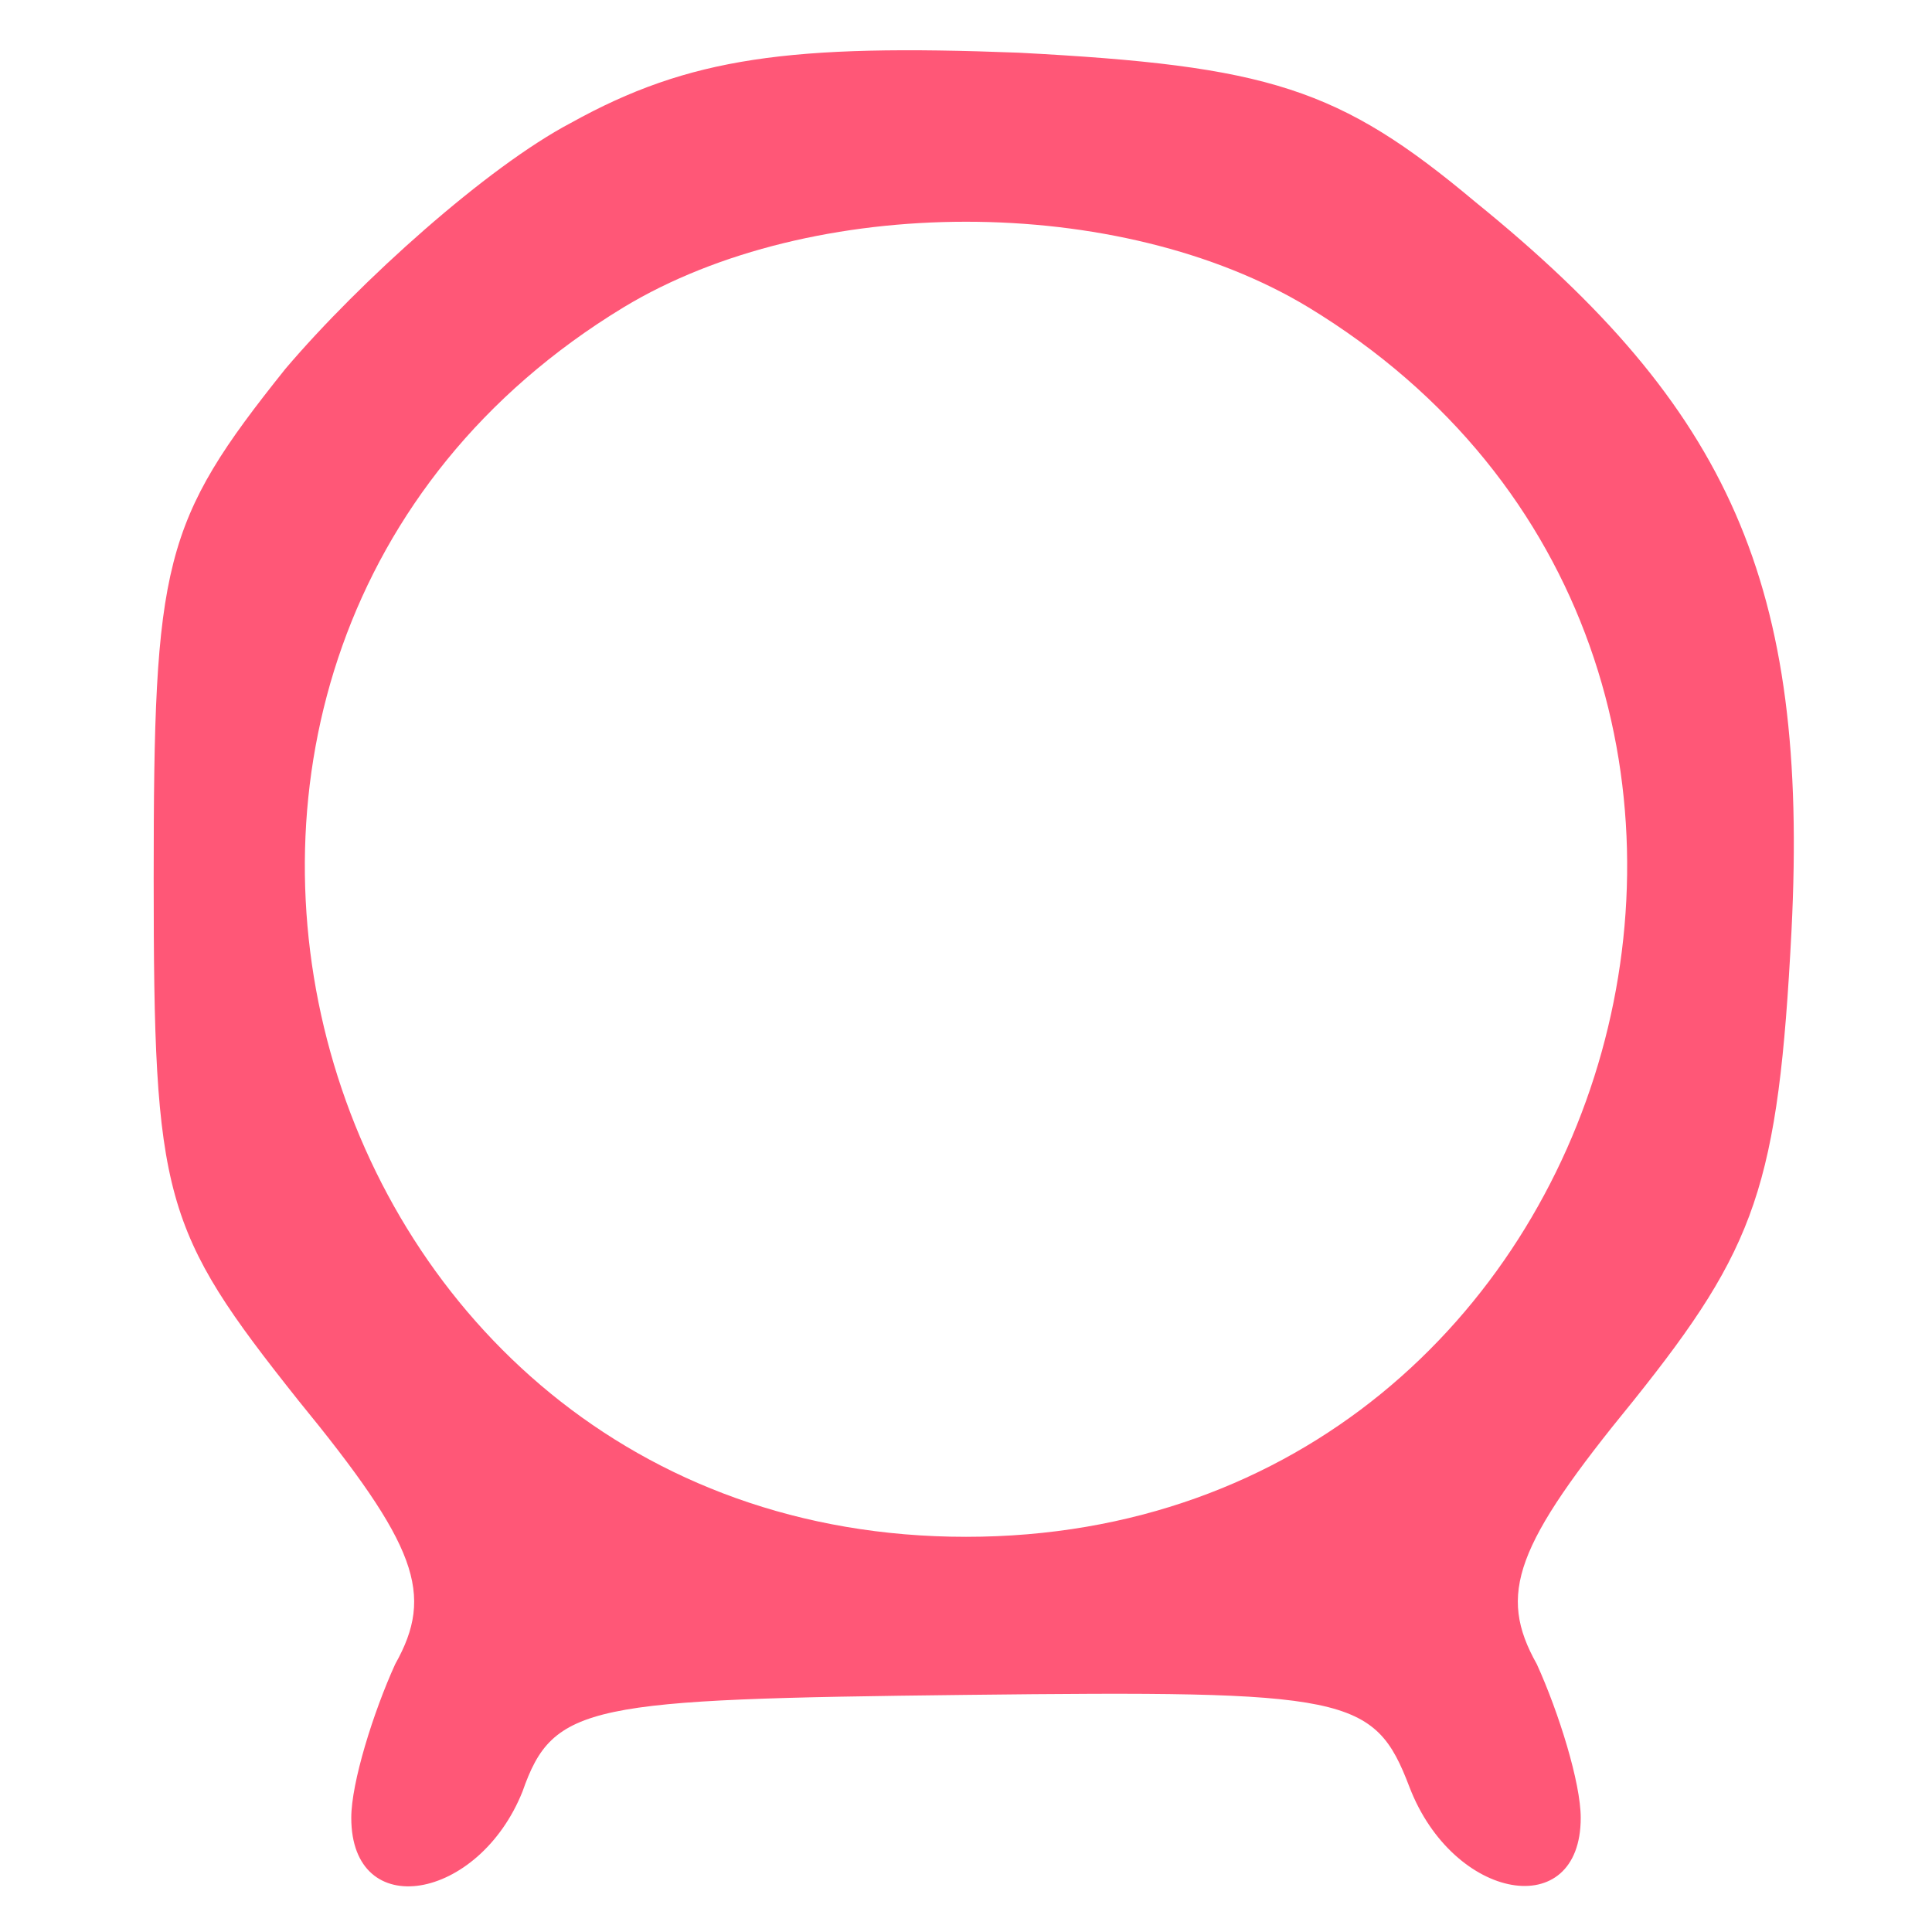
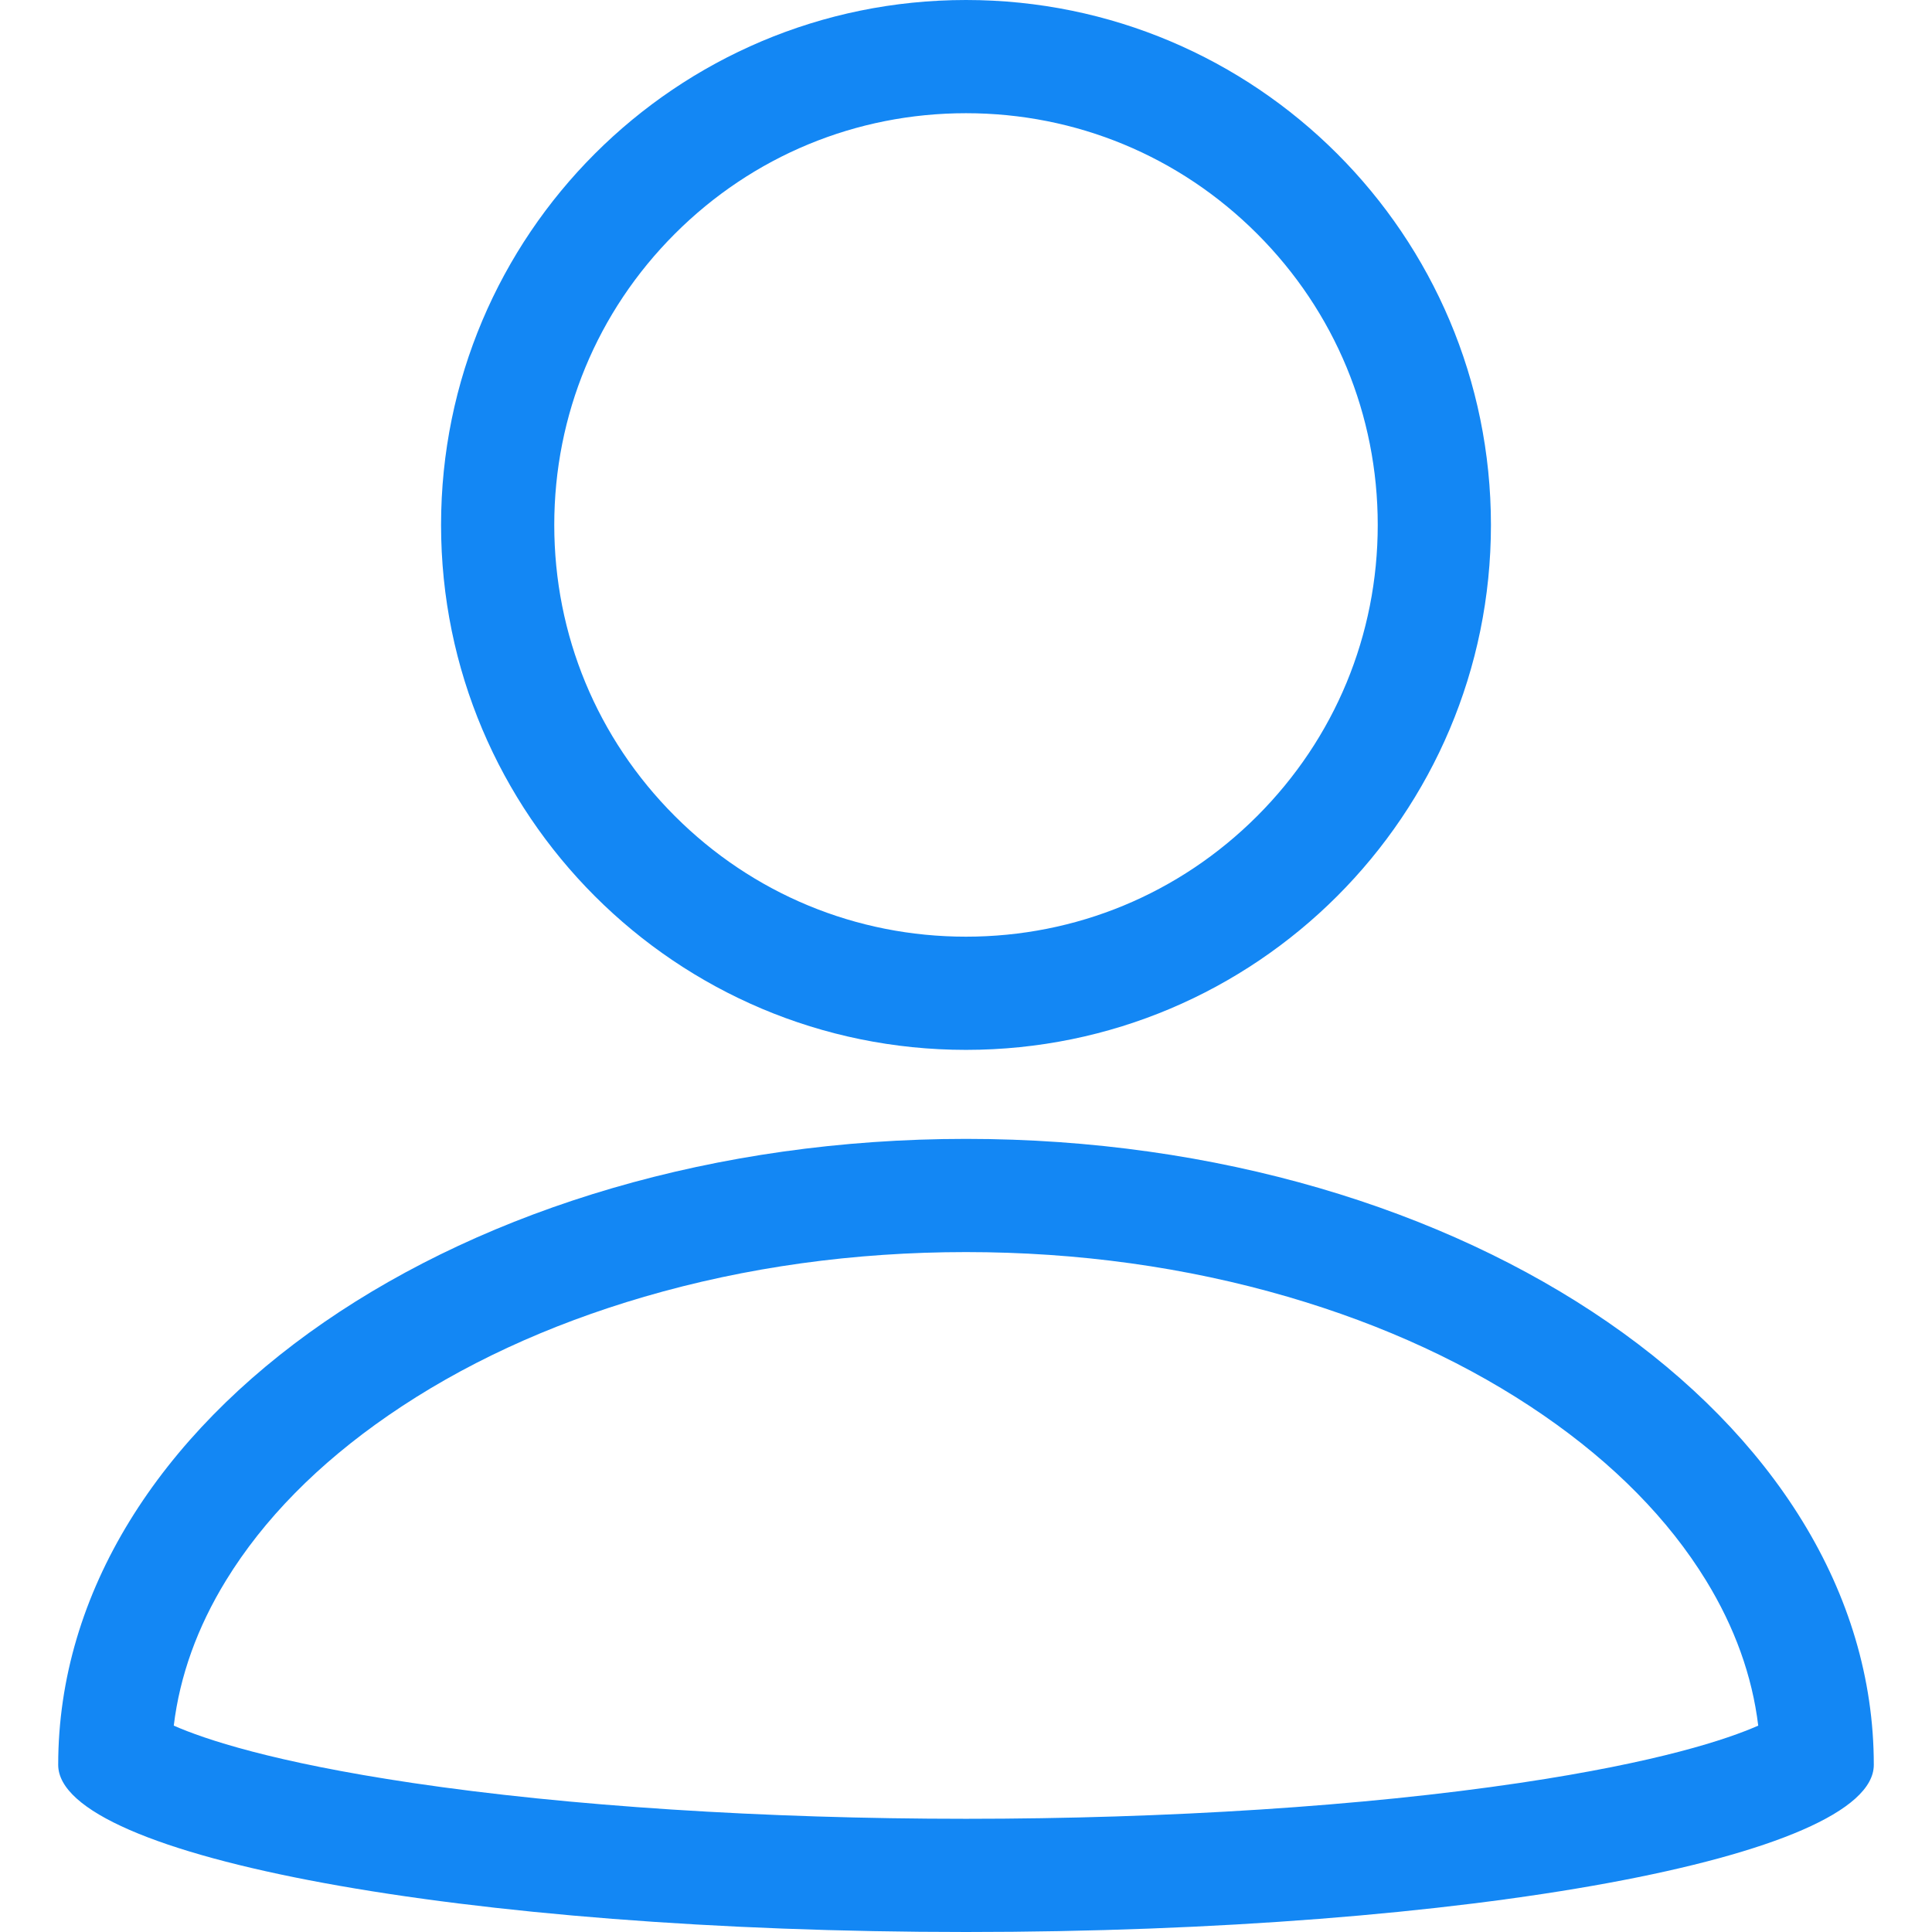
- <svg xmlns="http://www.w3.org/2000/svg" version="1.0" width="44pt" height="44pt" viewBox="0 0 44 44" preserveAspectRatio="xMidYMid meet">
-   <g transform="translate(0,44) scale(0.1,-0.1)" fill="#ff5777" stroke="none">
-     <path d="M130 412 c-19 -10 -48 -36 -65 -56 -28 -35 -30 -44 -30 -116 0 -73 2 -80 33 -119 27 -33 31 -44 22 -60 -5 -11 -10 -27 -10 -35 0 -24 29 -19 39 6 7 20 15 21 101 22 87 1 93 0 101 -21 10 -26 39 -31 39 -7 0 8 -5 24 -10 35 -9 16 -5 27 22 60 28 35 33 49 36 107 4 79 -14 119 -72 166 -31 26 -47 31 -104 34 -52 2 -75 -1 -102 -16z m168 -42 c130 -79 74 -280 -78 -280 -152 0 -208 201 -78 280 43 26 113 26 156 0z" />
-   </g>
+ <svg xmlns="http://www.w3.org/2000/svg" class="icon" style="width: 5em; height: 5em;vertical-align: middle;fill: currentColor;overflow: hidden;" viewBox="0 0 1024 1024" version="1.1">
+   <path d="M512 60c58.291 0 113.093 22.7 154.311 63.918s63.918 96.02 63.918 154.312c0 58.291-22.7 113.093-63.918 154.311S570.291 496.459 512 496.459s-113.093-22.7-154.311-63.918-63.917-96.02-63.917-154.311c0-58.292 22.7-113.094 63.918-154.312C398.907 82.7 453.709 60 512 60m0-60C358.339 0 233.771 124.567 233.771 278.229c0 153.662 124.567 278.229 278.229 278.229s278.229-124.567 278.229-278.229C790.229 124.567 665.661 0 512 0zM512 663.631c59.269 0 116.629 7.965 170.488 23.673 51.129 14.912 96.778 36.073 135.68 62.896 37.255 25.688 66.199 55.106 86.03 87.435 15.229 24.827 24.508 50.643 27.701 76.988-16.195 7.132-52.413 19.347-126.447 30.367C723.106 957.249 618.89 964 512 964c-106.89 0-211.106-6.751-293.452-19.01-74.035-11.021-110.252-23.235-126.448-30.367 3.193-26.346 12.473-52.161 27.701-76.988 19.831-32.328 48.775-61.746 86.031-87.435 38.901-26.823 84.55-47.984 135.679-62.896 53.86-15.708 111.22-23.673 170.489-23.673m0-60c-265.734 0-481.154 148.539-481.154 331.773C30.846 984.335 246.266 1024 512 1024s481.154-39.665 481.154-88.596c0-183.234-215.42-331.773-481.154-331.773z" fill="#1387F4" />
</svg>
